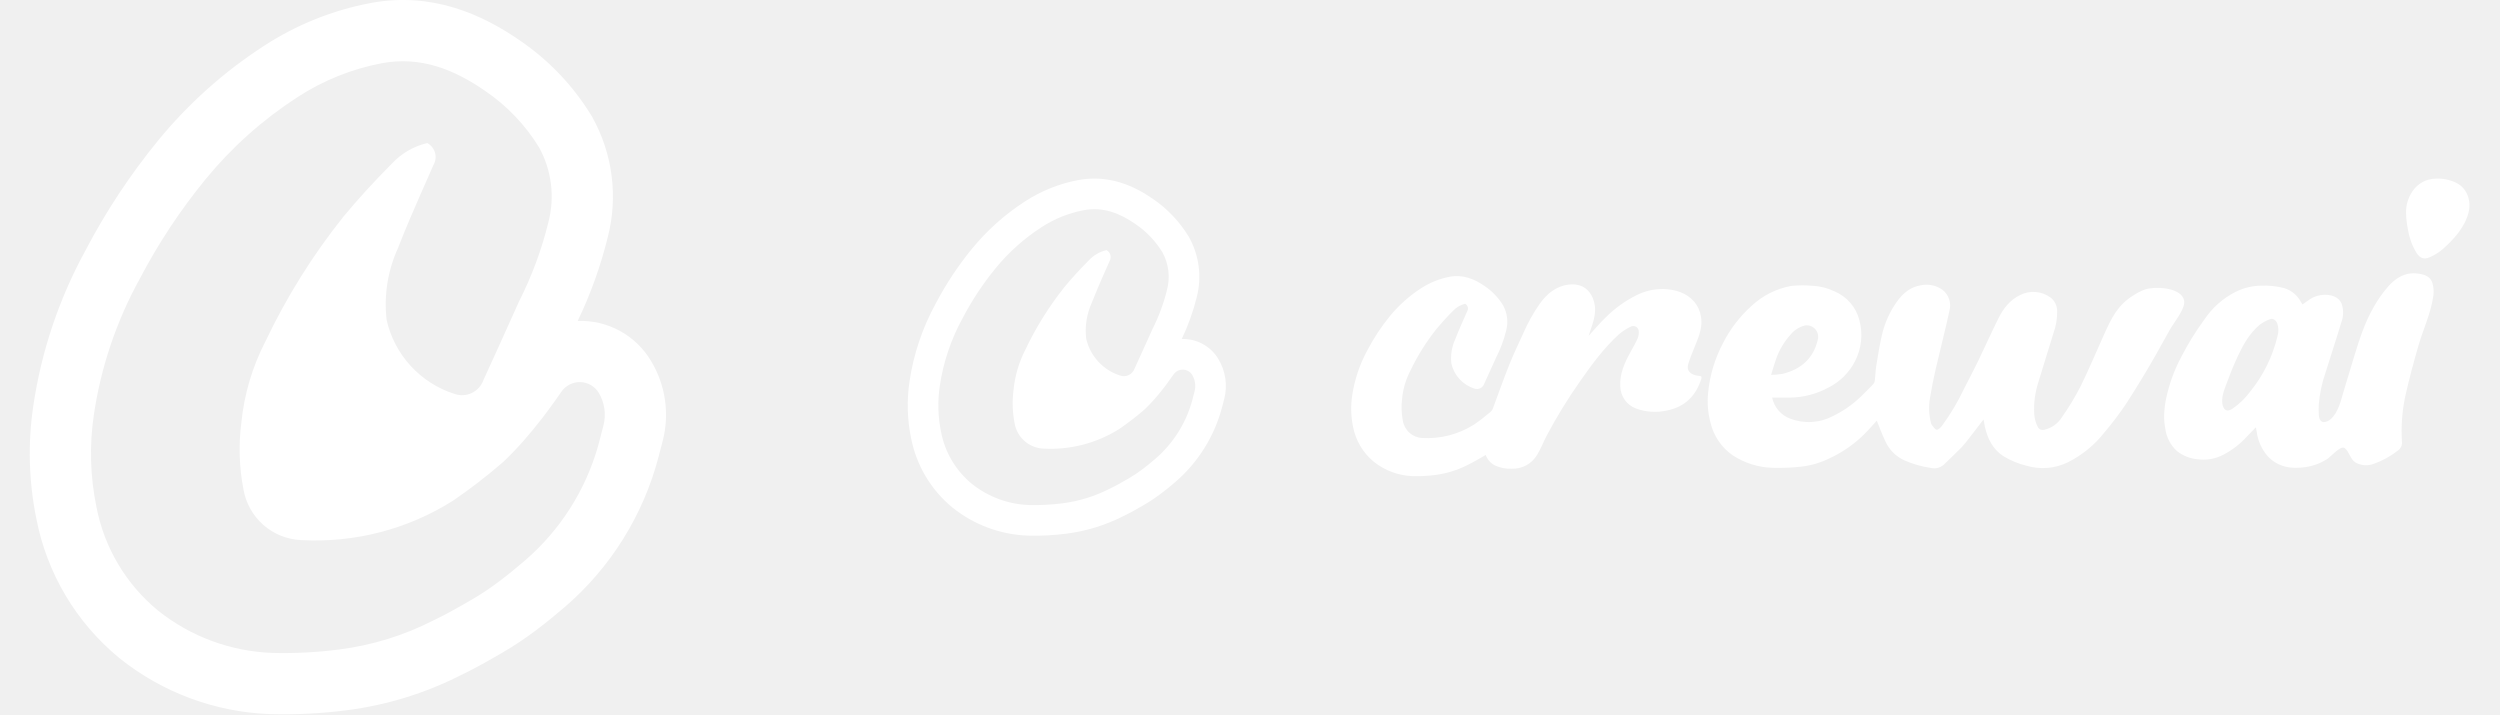
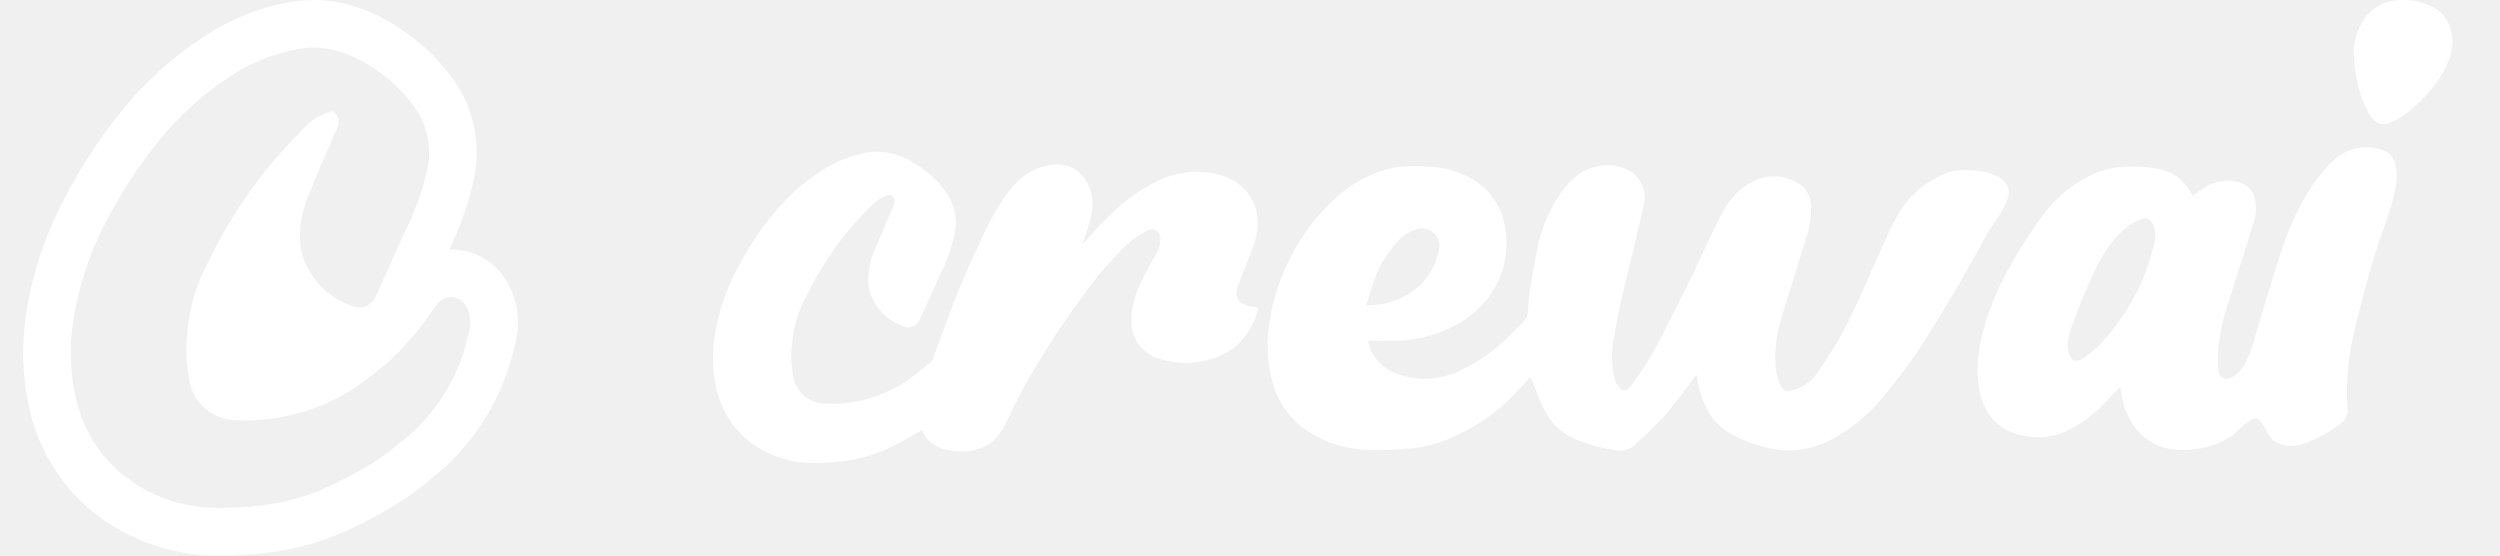
- <svg xmlns="http://www.w3.org/2000/svg" viewBox="0 0 168 48" fill="none">
-   <g fill="none" transform="translate(0 0) scale(1) translate(0 0)">
-     <g id="crewai-combine-dark__crewai-dark-symbol__Name=CrewAI, Type=Dark, Variant=Default">
-       <g id="crewai-combine-dark__crewai-dark-symbol__CrewAI / Icon" clip-path="url(#crewai-combine-dark__crewai-dark-symbol__clip0_436_4251)">
-         <path id="crewai-combine-dark__crewai-dark-symbol__CrewAI / path 01" fill-rule="evenodd" clip-rule="evenodd" d="M36.426 28.114L36.534 27.972L36.798 27.62C37.114 27.196 37.42 26.766 37.722 26.33C37.863 26.123 38.053 25.956 38.276 25.842C38.498 25.728 38.745 25.671 38.995 25.677C39.245 25.683 39.489 25.752 39.706 25.877C39.922 26.002 40.104 26.179 40.234 26.392C40.431 26.72 40.56 27.084 40.614 27.463C40.669 27.842 40.647 28.228 40.55 28.598L40.278 29.642L40.198 29.946C39.351 32.95 37.637 35.637 35.27 37.672C34.126 38.652 32.994 39.548 31.722 40.284C30.868 40.778 30.008 41.274 29.116 41.696C27.141 42.704 25.006 43.363 22.806 43.644C21.31 43.838 19.8 43.916 18.292 43.876C15.495 43.774 12.805 42.776 10.618 41.03C8.463 39.257 6.997 36.784 6.476 34.042C6.06 32.014 6.003 29.93 6.306 27.882C6.779 24.677 7.822 21.583 9.386 18.746C10.629 16.369 12.111 14.126 13.81 12.05C15.57 9.901 17.654 8.04 19.986 6.532C21.708 5.41 23.632 4.635 25.65 4.25C28.264 3.76 30.518 4.664 32.612 6.116C34.071 7.108 35.302 8.398 36.224 9.902C37.07 11.434 37.296 13.236 36.852 14.93C36.4 16.78 35.735 18.572 34.872 20.27L34.426 21.264C33.784 22.69 33.142 24.116 32.486 25.54C32.352 25.921 32.072 26.232 31.709 26.407C31.345 26.582 30.927 26.605 30.546 26.472C29.416 26.113 28.4 25.465 27.599 24.591C26.797 23.717 26.239 22.649 25.98 21.492C25.79 19.832 26.06 18.154 26.76 16.64L26.8 16.532C27.264 15.344 27.77 14.172 28.282 13.004L28.342 12.874C28.588 12.313 28.835 11.752 29.082 11.192L29.122 11.098C29.196 10.975 29.244 10.837 29.263 10.695C29.282 10.553 29.273 10.408 29.235 10.269C29.197 10.13 29.131 10.001 29.041 9.888C28.952 9.776 28.841 9.682 28.714 9.614C27.791 9.829 26.954 10.318 26.314 11.018L26.242 11.09L26.24 11.092L26.184 11.148C25.101 12.236 24.067 13.372 23.084 14.552C21.024 17.132 19.267 19.939 17.848 22.92C16.959 24.635 16.405 26.503 16.216 28.426C16.028 29.903 16.075 31.401 16.356 32.864C16.511 33.792 16.98 34.639 17.684 35.263C18.388 35.887 19.284 36.251 20.224 36.294C23.826 36.494 27.404 35.568 30.456 33.638C31.62 32.838 32.738 31.976 33.806 31.052C34.768 30.14 35.626 29.15 36.426 28.112V28.114ZM38.822 21.566C39.813 21.531 40.795 21.764 41.665 22.241C42.535 22.718 43.259 23.421 43.762 24.276C44.728 25.888 45.006 27.82 44.532 29.636L44.26 30.68C43.234 34.616 41.032 38.145 37.948 40.796C36.738 41.83 35.382 42.92 33.782 43.844L33.726 43.878C32.922 44.342 31.958 44.9 30.93 45.39C28.55 46.594 25.98 47.384 23.334 47.724C21.626 47.946 19.902 48.034 18.18 47.988H18.144C14.466 47.855 10.929 46.544 8.052 44.248L8.028 44.228L8.004 44.208C5.114 41.83 3.146 38.516 2.44 34.84C1.933 32.352 1.864 29.794 2.236 27.282C2.778 23.606 3.972 20.057 5.76 16.8C7.128 14.19 8.758 11.725 10.624 9.444C12.653 6.966 15.055 4.819 17.744 3.08C19.913 1.668 22.337 0.692 24.88 0.208H24.888L24.894 0.204C29.008 -0.564 32.38 0.952 34.942 2.724C36.876 4.042 38.508 5.755 39.732 7.75L39.78 7.83L39.826 7.914C41.177 10.361 41.54 13.232 40.842 15.938C40.364 17.878 39.688 19.766 38.822 21.566Z" fill="white" style="fill:white;fill-opacity:1" />
+ <svg xmlns="http://www.w3.org/2000/svg" width="108" height="24" viewBox="0 0 108 24" fill="none">
+   <g id="crewai-combine-dark__Name=CrewAI, Type=Dark, Variant=Combine">
+     <g id="crewai-combine-dark__CrewAI / Combination" clip-path="url(#crewai-combine-dark__clip0_449_12447)">
+       <g id="crewai-combine-dark__Frame" clip-path="url(#crewai-combine-dark__clip1_449_12447)">
+         <path id="crewai-combine-dark__CrewAI / path 01" fill-rule="evenodd" clip-rule="evenodd" d="M18.213 14.057L18.267 13.986L18.399 13.81C18.557 13.598 18.71 13.383 18.861 13.165C18.931 13.062 19.026 12.978 19.137 12.921C19.249 12.864 19.372 12.836 19.497 12.839C19.622 12.842 19.744 12.876 19.852 12.938C19.961 13.001 20.052 13.089 20.117 13.196C20.215 13.36 20.28 13.542 20.307 13.732C20.334 13.921 20.323 14.114 20.275 14.299L20.139 14.821L20.099 14.973C19.675 16.475 18.818 17.819 17.635 18.836C17.063 19.326 16.497 19.774 15.861 20.142C15.434 20.389 15.004 20.637 14.558 20.848C13.57 21.352 12.503 21.681 11.403 21.822C10.655 21.919 9.9 21.958 9.146 21.938C7.747 21.887 6.402 21.388 5.309 20.515C4.231 19.628 3.498 18.392 3.238 17.021C3.03 16.007 3.001 14.965 3.153 13.941C3.389 12.339 3.911 10.791 4.693 9.373C5.314 8.185 6.055 7.063 6.905 6.025C7.785 4.951 8.827 4.02 9.993 3.266C10.854 2.705 11.816 2.318 12.825 2.125C14.132 1.88 15.259 2.332 16.306 3.058C17.035 3.554 17.651 4.199 18.112 4.951C18.535 5.717 18.648 6.618 18.426 7.465C18.2 8.39 17.867 9.286 17.436 10.135L17.213 10.632C16.892 11.345 16.571 12.058 16.243 12.77C16.176 12.96 16.036 13.116 15.854 13.204C15.672 13.291 15.463 13.303 15.273 13.236C14.708 13.057 14.2 12.733 13.799 12.296C13.399 11.859 13.119 11.325 12.99 10.746C12.895 9.916 13.03 9.077 13.38 8.32L13.4 8.266C13.632 7.672 13.885 7.086 14.141 6.502L14.171 6.437C14.294 6.157 14.417 5.876 14.541 5.596L14.561 5.549C14.598 5.487 14.622 5.419 14.631 5.348C14.641 5.276 14.636 5.204 14.617 5.135C14.598 5.065 14.565 5 14.52 4.944C14.476 4.888 14.42 4.841 14.357 4.807C13.895 4.915 13.477 5.159 13.157 5.509L13.121 5.545L13.12 5.546L13.092 5.574C12.55 6.118 12.033 6.686 11.542 7.276C10.512 8.566 9.633 9.97 8.924 11.46C8.479 12.317 8.202 13.252 8.108 14.213C8.014 14.952 8.037 15.701 8.178 16.432C8.255 16.896 8.49 17.319 8.842 17.631C9.194 17.944 9.642 18.126 10.112 18.147C11.913 18.247 13.702 17.784 15.228 16.819C15.81 16.419 16.369 15.988 16.903 15.526C17.384 15.07 17.813 14.575 18.213 14.056V14.057ZM19.411 10.783C19.906 10.765 20.398 10.882 20.832 11.121C21.267 11.359 21.629 11.711 21.881 12.138C22.364 12.944 22.503 13.91 22.266 14.818L22.13 15.34C21.617 17.308 20.516 19.072 18.974 20.398C18.369 20.915 17.691 21.46 16.891 21.922L16.863 21.939C16.461 22.171 15.979 22.45 15.465 22.695C14.275 23.297 12.99 23.692 11.667 23.862C10.813 23.973 9.951 24.017 9.09 23.994H9.072C7.233 23.927 5.464 23.272 4.026 22.124L4.014 22.114L4.002 22.104C2.557 20.915 1.573 19.258 1.22 17.42C0.966 16.176 0.932 14.897 1.118 13.641C1.389 11.803 1.986 10.028 2.88 8.4C3.564 7.095 4.379 5.863 5.312 4.722C6.326 3.483 7.527 2.41 8.872 1.54C9.957 0.834 11.168 0.346 12.44 0.104H12.444L12.447 0.102C14.504 -0.282 16.19 0.476 17.471 1.362C18.438 2.021 19.254 2.878 19.866 3.875L19.89 3.915L19.913 3.957C20.588 5.181 20.77 6.616 20.421 7.969C20.182 8.939 19.844 9.883 19.411 10.783Z" fill="white" style="fill:white;fill-opacity:1" />
+       </g>
+       <g id="crewai-combine-dark__Frame_2" clip-path="url(#crewai-combine-dark__clip2_449_12447)">
+         <path id="crewai-combine-dark__CrewAI / path 02" fill-rule="evenodd" clip-rule="evenodd" d="M105.89 2.269C105.642 3.261 104.903 4.077 104.158 4.737C103.893 4.965 103.595 5.15 103.274 5.288C102.887 5.459 102.627 5.35 102.394 5.001C102.105 4.528 101.91 4.004 101.821 3.457C101.743 3.093 101.698 2.722 101.688 2.349C101.667 1.809 101.822 1.277 102.131 0.834C102.303 0.583 102.532 0.377 102.8 0.232C103.068 0.088 103.367 0.01 103.671 0.004C104.166 -0.023 104.659 0.081 105.099 0.308C105.807 0.675 106.076 1.519 105.889 2.268L105.89 2.269ZM103.459 7.026C103.296 6.508 102.819 6.415 102.359 6.372C101.604 6.304 101.011 6.683 100.534 7.197C100.142 7.637 99.799 8.118 99.513 8.634C98.913 9.669 98.55 10.812 98.201 11.947C97.975 12.685 97.776 13.334 97.493 14.292C97.326 14.858 97.137 15.732 96.613 16.174C96.482 16.295 96.311 16.364 96.132 16.366C95.913 16.334 95.834 16.103 95.824 15.889C95.812 15.652 95.811 15.414 95.822 15.177C95.882 14.45 96.034 13.732 96.274 13.043C96.624 11.907 97.003 10.781 97.344 9.641C97.489 9.248 97.495 8.817 97.362 8.419C97.304 8.279 97.212 8.155 97.093 8.06C96.621 7.689 95.764 7.75 95.246 8.095C95.075 8.213 94.906 8.335 94.726 8.459C94.686 8.395 94.656 8.349 94.627 8.299C94.511 8.078 94.353 7.881 94.162 7.721C93.97 7.56 93.749 7.44 93.51 7.365C93.01 7.232 92.494 7.175 91.977 7.195C91.37 7.199 90.772 7.342 90.229 7.615C89.376 8.046 88.65 8.692 88.122 9.488C87.537 10.287 87.016 11.131 86.566 12.013C86.097 12.899 85.756 13.848 85.552 14.83C85.483 15.19 85.442 15.554 85.428 15.92C85.425 16.216 85.452 16.512 85.508 16.803C85.582 17.382 85.858 17.916 86.288 18.31C86.681 18.62 87.155 18.812 87.653 18.859C88.263 18.948 88.885 18.839 89.428 18.549C90.017 18.239 90.547 17.828 90.994 17.334C91.182 17.131 91.38 16.937 91.595 16.714C91.62 16.844 91.639 16.927 91.651 17.009C91.728 17.627 91.991 18.206 92.404 18.671C93.102 19.406 93.996 19.527 94.937 19.389C95.455 19.312 95.95 19.126 96.391 18.844C96.621 18.698 97.297 17.906 97.561 18.111C97.884 18.364 97.917 18.83 98.279 19.074C98.467 19.181 98.676 19.245 98.892 19.261C99.107 19.276 99.323 19.244 99.525 19.166C100.101 18.961 100.641 18.665 101.123 18.289C101.228 18.22 101.31 18.122 101.361 18.008C101.411 17.893 101.428 17.767 101.409 17.643C101.349 16.636 101.423 15.625 101.632 14.638C101.882 13.505 102.188 12.384 102.507 11.269C102.829 10.134 103.36 9.059 103.521 7.876C103.562 7.592 103.541 7.302 103.459 7.026ZM93.046 10.593C92.718 11.976 92.078 13.266 91.174 14.363C90.86 14.781 90.481 15.147 90.052 15.445C89.797 15.615 89.55 15.676 89.409 15.362C89.371 15.276 89.346 15.184 89.337 15.09C89.281 14.551 89.547 13.99 89.732 13.499C89.934 12.945 90.16 12.404 90.411 11.874C90.771 11.109 91.195 10.374 91.855 9.823C92.071 9.66 92.312 9.532 92.567 9.443C92.743 9.373 92.949 9.53 93.029 9.723C93.126 10.004 93.132 10.308 93.046 10.593ZM54.33 13.46C53.962 14.601 53.23 15.342 52.028 15.584C51.33 15.743 50.6 15.696 49.928 15.448C49.627 15.333 49.367 15.131 49.181 14.868C48.995 14.605 48.891 14.292 48.883 13.97C48.833 13.11 49.178 12.366 49.579 11.64C49.746 11.338 49.919 11.039 50.057 10.723C50.117 10.565 50.139 10.396 50.123 10.228C50.115 10.172 50.094 10.118 50.063 10.071C50.031 10.024 49.989 9.985 49.939 9.957C49.89 9.929 49.835 9.913 49.779 9.91C49.722 9.906 49.665 9.916 49.613 9.938C49.315 10.077 49.038 10.255 48.788 10.468C47.783 11.39 46.976 12.48 46.198 13.596C45.366 14.777 44.609 16.01 43.932 17.286C43.711 17.708 43.546 18.162 43.296 18.562C43.122 18.859 42.871 19.102 42.569 19.267C42.267 19.432 41.926 19.511 41.583 19.497C41.187 19.515 40.793 19.435 40.435 19.266C40.158 19.116 39.947 18.87 39.841 18.574C39.431 18.804 39.023 19.057 38.594 19.26C37.924 19.6 37.201 19.823 36.456 19.918C35.949 19.984 35.437 20.01 34.926 19.996C33.979 19.962 33.068 19.625 32.326 19.035C31.596 18.436 31.099 17.599 30.923 16.671C30.782 15.986 30.762 15.281 30.865 14.589C31.025 13.505 31.379 12.458 31.909 11.499C32.33 10.695 32.832 9.937 33.408 9.235C34.004 8.509 34.71 7.879 35.5 7.37C36.084 6.99 36.736 6.728 37.42 6.598C38.305 6.433 39.069 6.738 39.779 7.23C40.273 7.565 40.69 8.001 41.003 8.51C41.29 9.028 41.366 9.637 41.216 10.21C41.063 10.836 40.837 11.442 40.545 12.016C40.276 12.611 40.01 13.205 39.735 13.797C39.69 13.926 39.595 14.031 39.472 14.091C39.349 14.15 39.208 14.158 39.079 14.113C38.696 13.992 38.352 13.773 38.081 13.477C37.809 13.182 37.619 12.82 37.531 12.429C37.467 11.868 37.559 11.301 37.796 10.789C38.041 10.154 38.324 9.535 38.596 8.914C38.621 8.872 38.637 8.826 38.644 8.778C38.65 8.73 38.647 8.681 38.634 8.634C38.621 8.587 38.599 8.543 38.569 8.505C38.538 8.467 38.501 8.436 38.458 8.413C38.145 8.486 37.862 8.651 37.645 8.887C37.261 9.267 36.898 9.667 36.551 10.082C35.853 10.954 35.257 11.904 34.776 12.912C34.475 13.492 34.287 14.124 34.223 14.774C34.159 15.274 34.175 15.78 34.27 16.274C34.322 16.588 34.481 16.875 34.72 17.086C34.958 17.297 35.262 17.42 35.58 17.434C36.801 17.502 38.013 17.188 39.048 16.536C39.443 16.266 39.822 15.974 40.184 15.661C40.25 15.598 40.3 15.521 40.328 15.434C40.693 14.458 41.036 13.474 41.424 12.507C41.709 11.791 42.047 11.096 42.365 10.394C42.665 9.704 43.031 9.047 43.459 8.429C43.942 7.75 44.551 7.236 45.399 7.127C46.082 7.038 46.712 7.267 47.038 8.039C47.325 8.718 47.16 9.37 46.938 10.022L46.753 10.572C47.151 10.138 47.49 9.725 47.872 9.362C48.487 8.738 49.201 8.221 49.985 7.832C50.547 7.551 51.169 7.41 51.797 7.422C52.575 7.457 53.302 7.653 53.847 8.27C54.084 8.549 54.24 8.887 54.299 9.248C54.427 9.919 54.204 10.522 53.956 11.125C53.772 11.57 53.585 12.016 53.446 12.476C53.335 12.85 53.533 13.114 53.929 13.216C54.017 13.238 54.107 13.253 54.198 13.259C54.344 13.265 54.365 13.348 54.33 13.461V13.46ZM86.721 8.038C86.396 7.308 84.79 7.231 84.127 7.458C83.865 7.556 83.615 7.684 83.381 7.838C82.273 8.523 81.879 9.404 81.359 10.554C80.843 11.689 80.368 12.844 79.815 13.961C79.448 14.679 79.03 15.371 78.565 16.029C78.434 16.241 78.262 16.426 78.06 16.572C77.857 16.717 77.628 16.822 77.385 16.879C77.095 16.937 76.975 16.807 76.872 16.553C76.777 16.32 76.719 16.074 76.7 15.823C76.659 15.102 76.752 14.38 76.975 13.693C77.303 12.593 77.655 11.501 77.988 10.403C78.163 9.926 78.248 9.421 78.24 8.913C78.242 8.736 78.203 8.561 78.126 8.401C78.049 8.241 77.936 8.102 77.796 7.993C77.504 7.78 77.16 7.651 76.8 7.622C76.44 7.592 76.079 7.662 75.756 7.825C75.07 8.151 74.622 8.733 74.294 9.394C73.829 10.322 73.41 11.274 72.956 12.207C72.645 12.853 72.308 13.488 71.982 14.127C71.569 15.004 71.072 15.838 70.498 16.619C70.408 16.735 70.246 16.896 70.143 16.878C70.019 16.858 69.92 16.671 69.815 16.553C69.797 16.532 69.784 16.506 69.778 16.479C69.621 15.91 69.593 15.314 69.698 14.733C69.803 14.077 69.935 13.423 70.085 12.774C70.383 11.48 70.721 10.194 71 8.894C71.072 8.638 71.067 8.367 70.984 8.115C70.902 7.862 70.746 7.64 70.537 7.476C70.329 7.327 70.092 7.223 69.841 7.171C69.591 7.118 69.332 7.118 69.082 7.171C68.395 7.278 67.889 7.695 67.487 8.252C66.994 8.938 66.644 9.715 66.459 10.539C66.3 11.22 66.195 11.914 66.081 12.607C66.03 12.927 66.028 13.253 65.988 13.577C65.977 13.667 65.939 13.751 65.879 13.819C65.605 14.106 65.326 14.386 65.039 14.661C64.496 15.185 63.873 15.62 63.194 15.949C62.752 16.186 62.264 16.324 61.763 16.356C61.263 16.387 60.761 16.31 60.293 16.13C59.99 16.016 59.721 15.826 59.51 15.58C59.3 15.333 59.156 15.037 59.091 14.72C59.494 14.72 59.881 14.725 60.27 14.72C61.188 14.71 62.09 14.474 62.895 14.033C63.654 13.647 64.271 13.03 64.658 12.271C65.095 11.424 65.2 10.444 64.953 9.524C64.843 9.088 64.632 8.685 64.338 8.345C64.043 8.006 63.674 7.74 63.258 7.569C62.793 7.349 62.289 7.224 61.776 7.202C61.303 7.161 60.828 7.166 60.356 7.216C59.362 7.401 58.442 7.866 57.704 8.556C56.919 9.262 56.271 10.106 55.791 11.046C55.237 12.09 54.895 13.233 54.784 14.409C54.718 15.081 54.773 15.76 54.947 16.413C55.161 17.307 55.698 18.089 56.456 18.609C57.243 19.12 58.156 19.406 59.093 19.437C59.747 19.457 60.402 19.43 61.052 19.357C61.701 19.283 62.332 19.098 62.918 18.811C63.884 18.37 64.754 17.745 65.481 16.971C65.708 16.733 65.925 16.483 66.119 16.267C66.305 16.718 66.472 17.187 66.685 17.633C66.941 18.213 67.402 18.677 67.979 18.939C68.538 19.183 69.126 19.352 69.729 19.441C69.885 19.481 70.048 19.483 70.204 19.445C70.36 19.407 70.504 19.331 70.624 19.224C71.023 18.832 71.438 18.454 71.826 18.052C72.043 17.812 72.247 17.56 72.439 17.299C72.721 16.937 73 16.569 73.295 16.186C73.328 16.374 73.351 16.533 73.386 16.69C73.57 17.488 73.91 18.182 74.622 18.65C75.106 18.947 75.633 19.166 76.185 19.298C77.107 19.571 78.099 19.488 78.963 19.065C79.916 18.588 80.751 17.907 81.409 17.069C81.937 16.447 82.43 15.796 82.885 15.119C83.573 14.053 84.232 12.969 84.86 11.866C85.18 11.306 85.493 10.742 85.804 10.176C86.057 9.714 86.736 8.9 86.777 8.38C86.788 8.263 86.768 8.145 86.721 8.038ZM59.368 12.08C59.581 11.499 59.901 10.963 60.313 10.501C60.561 10.191 60.904 9.971 61.289 9.873C61.417 9.852 61.548 9.864 61.67 9.907C61.792 9.95 61.901 10.024 61.988 10.12C62.074 10.217 62.134 10.334 62.163 10.461C62.191 10.587 62.188 10.719 62.152 10.843C61.857 12.098 61.025 12.809 59.816 13.118C59.552 13.162 59.285 13.188 59.017 13.194C59.145 12.782 59.244 12.427 59.367 12.08H59.368Z" fill="white" style="fill:white;fill-opacity:1" />
      </g>
    </g>
-     <defs>
-       <clipPath id="crewai-combine-dark__crewai-dark-symbol__clip0_436_4251">
-         <rect width="48" height="48" fill="white" style="fill:white;fill-opacity:1" />
-       </clipPath>
-     </defs>
  </g>
-   <g fill="none" transform="translate(60 12) scale(1) translate(0 0)">
-     <g id="crewai-combine-dark__crewai-dark-text__Name=CrewAI, Type=Dark, Variant=Combine">
-       <g id="crewai-combine-dark__crewai-dark-text__CrewAI / Combination" clip-path="url(#crewai-combine-dark__crewai-dark-text__clip0_449_12447)">
-         <g id="crewai-combine-dark__crewai-dark-text__Frame" clip-path="url(#crewai-combine-dark__crewai-dark-text__clip1_449_12447)">
-           <path id="crewai-combine-dark__crewai-dark-text__CrewAI / path 01" fill-rule="evenodd" clip-rule="evenodd" d="M18.213 14.057L18.267 13.986L18.399 13.81C18.557 13.598 18.71 13.383 18.861 13.165C18.931 13.062 19.026 12.978 19.137 12.921C19.249 12.864 19.372 12.836 19.497 12.839C19.622 12.842 19.744 12.876 19.852 12.938C19.961 13.001 20.052 13.089 20.117 13.196C20.215 13.36 20.28 13.542 20.307 13.732C20.334 13.921 20.323 14.114 20.275 14.299L20.139 14.821L20.099 14.973C19.675 16.475 18.818 17.819 17.635 18.836C17.063 19.326 16.497 19.774 15.861 20.142C15.434 20.389 15.004 20.637 14.558 20.848C13.57 21.352 12.503 21.681 11.403 21.822C10.655 21.919 9.9 21.958 9.146 21.938C7.747 21.887 6.402 21.388 5.309 20.515C4.231 19.628 3.498 18.392 3.238 17.021C3.03 16.007 3.001 14.965 3.153 13.941C3.389 12.339 3.911 10.791 4.693 9.373C5.314 8.185 6.055 7.063 6.905 6.025C7.785 4.951 8.827 4.02 9.993 3.266C10.854 2.705 11.816 2.318 12.825 2.125C14.132 1.88 15.259 2.332 16.306 3.058C17.035 3.554 17.651 4.199 18.112 4.951C18.535 5.717 18.648 6.618 18.426 7.465C18.2 8.39 17.867 9.286 17.436 10.135L17.213 10.632C16.892 11.345 16.571 12.058 16.243 12.77C16.176 12.96 16.036 13.116 15.854 13.204C15.672 13.291 15.463 13.303 15.273 13.236C14.708 13.057 14.2 12.733 13.799 12.296C13.399 11.859 13.119 11.325 12.99 10.746C12.895 9.916 13.03 9.077 13.38 8.32L13.4 8.266C13.632 7.672 13.885 7.086 14.141 6.502L14.171 6.437C14.294 6.157 14.417 5.876 14.541 5.596L14.561 5.549C14.598 5.487 14.622 5.419 14.631 5.348C14.641 5.276 14.636 5.204 14.617 5.135C14.598 5.065 14.565 5 14.52 4.944C14.476 4.888 14.42 4.841 14.357 4.807C13.895 4.915 13.477 5.159 13.157 5.509L13.121 5.545L13.12 5.546L13.092 5.574C12.55 6.118 12.033 6.686 11.542 7.276C10.512 8.566 9.633 9.97 8.924 11.46C8.479 12.317 8.202 13.252 8.108 14.213C8.014 14.952 8.037 15.701 8.178 16.432C8.255 16.896 8.49 17.319 8.842 17.631C9.194 17.944 9.642 18.126 10.112 18.147C11.913 18.247 13.702 17.784 15.228 16.819C15.81 16.419 16.369 15.988 16.903 15.526C17.384 15.07 17.813 14.575 18.213 14.056V14.057ZM19.411 10.783C19.906 10.765 20.398 10.882 20.832 11.121C21.267 11.359 21.629 11.711 21.881 12.138C22.364 12.944 22.503 13.91 22.266 14.818L22.13 15.34C21.617 17.308 20.516 19.072 18.974 20.398C18.369 20.915 17.691 21.46 16.891 21.922L16.863 21.939C16.461 22.171 15.979 22.45 15.465 22.695C14.275 23.297 12.99 23.692 11.667 23.862C10.813 23.973 9.951 24.017 9.09 23.994H9.072C7.233 23.927 5.464 23.272 4.026 22.124L4.014 22.114L4.002 22.104C2.557 20.915 1.573 19.258 1.22 17.42C0.966 16.176 0.932 14.897 1.118 13.641C1.389 11.803 1.986 10.028 2.88 8.4C3.564 7.095 4.379 5.863 5.312 4.722C6.326 3.483 7.527 2.41 8.872 1.54C9.957 0.834 11.168 0.346 12.44 0.104H12.444L12.447 0.102C14.504 -0.282 16.19 0.476 17.471 1.362C18.438 2.021 19.254 2.878 19.866 3.875L19.89 3.915L19.913 3.957C20.588 5.181 20.77 6.616 20.421 7.969C20.182 8.939 19.844 9.883 19.411 10.783Z" fill="white" style="fill:white;fill-opacity:1" />
-         </g>
-         <g id="crewai-combine-dark__crewai-dark-text__Frame_2" clip-path="url(#crewai-combine-dark__crewai-dark-text__clip2_449_12447)">
-           <path id="crewai-combine-dark__crewai-dark-text__CrewAI / path 02" fill-rule="evenodd" clip-rule="evenodd" d="M105.89 2.269C105.642 3.261 104.903 4.077 104.158 4.737C103.893 4.965 103.595 5.15 103.274 5.288C102.887 5.459 102.627 5.35 102.394 5.001C102.105 4.528 101.91 4.004 101.821 3.457C101.743 3.093 101.698 2.722 101.688 2.349C101.667 1.809 101.822 1.277 102.131 0.834C102.303 0.583 102.532 0.377 102.8 0.232C103.068 0.088 103.367 0.01 103.671 0.004C104.166 -0.023 104.659 0.081 105.099 0.308C105.807 0.675 106.076 1.519 105.889 2.268L105.89 2.269ZM103.459 7.026C103.296 6.508 102.819 6.415 102.359 6.372C101.604 6.304 101.011 6.683 100.534 7.197C100.142 7.637 99.799 8.118 99.513 8.634C98.913 9.669 98.55 10.812 98.201 11.947C97.975 12.685 97.776 13.334 97.493 14.292C97.326 14.858 97.137 15.732 96.613 16.174C96.482 16.295 96.311 16.364 96.132 16.366C95.913 16.334 95.834 16.103 95.824 15.889C95.812 15.652 95.811 15.414 95.822 15.177C95.882 14.45 96.034 13.732 96.274 13.043C96.624 11.907 97.003 10.781 97.344 9.641C97.489 9.248 97.495 8.817 97.362 8.419C97.304 8.279 97.212 8.155 97.093 8.06C96.621 7.689 95.764 7.75 95.246 8.095C95.075 8.213 94.906 8.335 94.726 8.459C94.686 8.395 94.656 8.349 94.627 8.299C94.511 8.078 94.353 7.881 94.162 7.721C93.97 7.56 93.749 7.44 93.51 7.365C93.01 7.232 92.494 7.175 91.977 7.195C91.37 7.199 90.772 7.342 90.229 7.615C89.376 8.046 88.65 8.692 88.122 9.488C87.537 10.287 87.016 11.131 86.566 12.013C86.097 12.899 85.756 13.848 85.552 14.83C85.483 15.19 85.442 15.554 85.428 15.92C85.425 16.216 85.452 16.512 85.508 16.803C85.582 17.382 85.858 17.916 86.288 18.31C86.681 18.62 87.155 18.812 87.653 18.859C88.263 18.948 88.885 18.839 89.428 18.549C90.017 18.239 90.547 17.828 90.994 17.334C91.182 17.131 91.38 16.937 91.595 16.714C91.62 16.844 91.639 16.927 91.651 17.009C91.728 17.627 91.991 18.206 92.404 18.671C93.102 19.406 93.996 19.527 94.937 19.389C95.455 19.312 95.95 19.126 96.391 18.844C96.621 18.698 97.297 17.906 97.561 18.111C97.884 18.364 97.917 18.83 98.279 19.074C98.467 19.181 98.676 19.245 98.892 19.261C99.107 19.276 99.323 19.244 99.525 19.166C100.101 18.961 100.641 18.665 101.123 18.289C101.228 18.22 101.31 18.122 101.361 18.008C101.411 17.893 101.428 17.767 101.409 17.643C101.349 16.636 101.423 15.625 101.632 14.638C101.882 13.505 102.188 12.384 102.507 11.269C102.829 10.134 103.36 9.059 103.521 7.876C103.562 7.592 103.541 7.302 103.459 7.026ZM93.046 10.593C92.718 11.976 92.078 13.266 91.174 14.363C90.86 14.781 90.481 15.147 90.052 15.445C89.797 15.615 89.55 15.676 89.409 15.362C89.371 15.276 89.346 15.184 89.337 15.09C89.281 14.551 89.547 13.99 89.732 13.499C89.934 12.945 90.16 12.404 90.411 11.874C90.771 11.109 91.195 10.374 91.855 9.823C92.071 9.66 92.312 9.532 92.567 9.443C92.743 9.373 92.949 9.53 93.029 9.723C93.126 10.004 93.132 10.308 93.046 10.593ZM54.33 13.46C53.962 14.601 53.23 15.342 52.028 15.584C51.33 15.743 50.6 15.696 49.928 15.448C49.627 15.333 49.367 15.131 49.181 14.868C48.995 14.605 48.891 14.292 48.883 13.97C48.833 13.11 49.178 12.366 49.579 11.64C49.746 11.338 49.919 11.039 50.057 10.723C50.117 10.565 50.139 10.396 50.123 10.228C50.115 10.172 50.094 10.118 50.063 10.071C50.031 10.024 49.989 9.985 49.939 9.957C49.89 9.929 49.835 9.913 49.779 9.91C49.722 9.906 49.665 9.916 49.613 9.938C49.315 10.077 49.038 10.255 48.788 10.468C47.783 11.39 46.976 12.48 46.198 13.596C45.366 14.777 44.609 16.01 43.932 17.286C43.711 17.708 43.546 18.162 43.296 18.562C43.122 18.859 42.871 19.102 42.569 19.267C42.267 19.432 41.926 19.511 41.583 19.497C41.187 19.515 40.793 19.435 40.435 19.266C40.158 19.116 39.947 18.87 39.841 18.574C39.431 18.804 39.023 19.057 38.594 19.26C37.924 19.6 37.201 19.823 36.456 19.918C35.949 19.984 35.437 20.01 34.926 19.996C33.979 19.962 33.068 19.625 32.326 19.035C31.596 18.436 31.099 17.599 30.923 16.671C30.782 15.986 30.762 15.281 30.865 14.589C31.025 13.505 31.379 12.458 31.909 11.499C32.33 10.695 32.832 9.937 33.408 9.235C34.004 8.509 34.71 7.879 35.5 7.37C36.084 6.99 36.736 6.728 37.42 6.598C38.305 6.433 39.069 6.738 39.779 7.23C40.273 7.565 40.69 8.001 41.003 8.51C41.29 9.028 41.366 9.637 41.216 10.21C41.063 10.836 40.837 11.442 40.545 12.016C40.276 12.611 40.01 13.205 39.735 13.797C39.69 13.926 39.595 14.031 39.472 14.091C39.349 14.15 39.208 14.158 39.079 14.113C38.696 13.992 38.352 13.773 38.081 13.477C37.809 13.182 37.619 12.82 37.531 12.429C37.467 11.868 37.559 11.301 37.796 10.789C38.041 10.154 38.324 9.535 38.596 8.914C38.621 8.872 38.637 8.826 38.644 8.778C38.65 8.73 38.647 8.681 38.634 8.634C38.621 8.587 38.599 8.543 38.569 8.505C38.538 8.467 38.501 8.436 38.458 8.413C38.145 8.486 37.862 8.651 37.645 8.887C37.261 9.267 36.898 9.667 36.551 10.082C35.853 10.954 35.257 11.904 34.776 12.912C34.475 13.492 34.287 14.124 34.223 14.774C34.159 15.274 34.175 15.78 34.27 16.274C34.322 16.588 34.481 16.875 34.72 17.086C34.958 17.297 35.262 17.42 35.58 17.434C36.801 17.502 38.013 17.188 39.048 16.536C39.443 16.266 39.822 15.974 40.184 15.661C40.25 15.598 40.3 15.521 40.328 15.434C40.693 14.458 41.036 13.474 41.424 12.507C41.709 11.791 42.047 11.096 42.365 10.394C42.665 9.704 43.031 9.047 43.459 8.429C43.942 7.75 44.551 7.236 45.399 7.127C46.082 7.038 46.712 7.267 47.038 8.039C47.325 8.718 47.16 9.37 46.938 10.022L46.753 10.572C47.151 10.138 47.49 9.725 47.872 9.362C48.487 8.738 49.201 8.221 49.985 7.832C50.547 7.551 51.169 7.41 51.797 7.422C52.575 7.457 53.302 7.653 53.847 8.27C54.084 8.549 54.24 8.887 54.299 9.248C54.427 9.919 54.204 10.522 53.956 11.125C53.772 11.57 53.585 12.016 53.446 12.476C53.335 12.85 53.533 13.114 53.929 13.216C54.017 13.238 54.107 13.253 54.198 13.259C54.344 13.265 54.365 13.348 54.33 13.461V13.46ZM86.721 8.038C86.396 7.308 84.79 7.231 84.127 7.458C83.865 7.556 83.615 7.684 83.381 7.838C82.273 8.523 81.879 9.404 81.359 10.554C80.843 11.689 80.368 12.844 79.815 13.961C79.448 14.679 79.03 15.371 78.565 16.029C78.434 16.241 78.262 16.426 78.06 16.572C77.857 16.717 77.628 16.822 77.385 16.879C77.095 16.937 76.975 16.807 76.872 16.553C76.777 16.32 76.719 16.074 76.7 15.823C76.659 15.102 76.752 14.38 76.975 13.693C77.303 12.593 77.655 11.501 77.988 10.403C78.163 9.926 78.248 9.421 78.24 8.913C78.242 8.736 78.203 8.561 78.126 8.401C78.049 8.241 77.936 8.102 77.796 7.993C77.504 7.78 77.16 7.651 76.8 7.622C76.44 7.592 76.079 7.662 75.756 7.825C75.07 8.151 74.622 8.733 74.294 9.394C73.829 10.322 73.41 11.274 72.956 12.207C72.645 12.853 72.308 13.488 71.982 14.127C71.569 15.004 71.072 15.838 70.498 16.619C70.408 16.735 70.246 16.896 70.143 16.878C70.019 16.858 69.92 16.671 69.815 16.553C69.797 16.532 69.784 16.506 69.778 16.479C69.621 15.91 69.593 15.314 69.698 14.733C69.803 14.077 69.935 13.423 70.085 12.774C70.383 11.48 70.721 10.194 71 8.894C71.072 8.638 71.067 8.367 70.984 8.115C70.902 7.862 70.746 7.64 70.537 7.476C70.329 7.327 70.092 7.223 69.841 7.171C69.591 7.118 69.332 7.118 69.082 7.171C68.395 7.278 67.889 7.695 67.487 8.252C66.994 8.938 66.644 9.715 66.459 10.539C66.3 11.22 66.195 11.914 66.081 12.607C66.03 12.927 66.028 13.253 65.988 13.577C65.977 13.667 65.939 13.751 65.879 13.819C65.605 14.106 65.326 14.386 65.039 14.661C64.496 15.185 63.873 15.62 63.194 15.949C62.752 16.186 62.264 16.324 61.763 16.356C61.263 16.387 60.761 16.31 60.293 16.13C59.99 16.016 59.721 15.826 59.51 15.58C59.3 15.333 59.156 15.037 59.091 14.72C59.494 14.72 59.881 14.725 60.27 14.72C61.188 14.71 62.09 14.474 62.895 14.033C63.654 13.647 64.271 13.03 64.658 12.271C65.095 11.424 65.2 10.444 64.953 9.524C64.843 9.088 64.632 8.685 64.338 8.345C64.043 8.006 63.674 7.74 63.258 7.569C62.793 7.349 62.289 7.224 61.776 7.202C61.303 7.161 60.828 7.166 60.356 7.216C59.362 7.401 58.442 7.866 57.704 8.556C56.919 9.262 56.271 10.106 55.791 11.046C55.237 12.09 54.895 13.233 54.784 14.409C54.718 15.081 54.773 15.76 54.947 16.413C55.161 17.307 55.698 18.089 56.456 18.609C57.243 19.12 58.156 19.406 59.093 19.437C59.747 19.457 60.402 19.43 61.052 19.357C61.701 19.283 62.332 19.098 62.918 18.811C63.884 18.37 64.754 17.745 65.481 16.971C65.708 16.733 65.925 16.483 66.119 16.267C66.305 16.718 66.472 17.187 66.685 17.633C66.941 18.213 67.402 18.677 67.979 18.939C68.538 19.183 69.126 19.352 69.729 19.441C69.885 19.481 70.048 19.483 70.204 19.445C70.36 19.407 70.504 19.331 70.624 19.224C71.023 18.832 71.438 18.454 71.826 18.052C72.043 17.812 72.247 17.56 72.439 17.299C72.721 16.937 73 16.569 73.295 16.186C73.328 16.374 73.351 16.533 73.386 16.69C73.57 17.488 73.91 18.182 74.622 18.65C75.106 18.947 75.633 19.166 76.185 19.298C77.107 19.571 78.099 19.488 78.963 19.065C79.916 18.588 80.751 17.907 81.409 17.069C81.937 16.447 82.43 15.796 82.885 15.119C83.573 14.053 84.232 12.969 84.86 11.866C85.18 11.306 85.493 10.742 85.804 10.176C86.057 9.714 86.736 8.9 86.777 8.38C86.788 8.263 86.768 8.145 86.721 8.038ZM59.368 12.08C59.581 11.499 59.901 10.963 60.313 10.501C60.561 10.191 60.904 9.971 61.289 9.873C61.417 9.852 61.548 9.864 61.67 9.907C61.792 9.95 61.901 10.024 61.988 10.12C62.074 10.217 62.134 10.334 62.163 10.461C62.191 10.587 62.188 10.719 62.152 10.843C61.857 12.098 61.025 12.809 59.816 13.118C59.552 13.162 59.285 13.188 59.017 13.194C59.145 12.782 59.244 12.427 59.367 12.08H59.368Z" fill="white" style="fill:white;fill-opacity:1" />
-         </g>
-       </g>
-     </g>
-     <defs>
-       <clipPath id="crewai-combine-dark__crewai-dark-text__clip0_449_12447">
-         <rect width="107.8" height="24" fill="white" style="fill:white;fill-opacity:1" />
-       </clipPath>
-       <clipPath id="crewai-combine-dark__crewai-dark-text__clip1_449_12447">
-         <rect width="24" height="24" fill="white" style="fill:white;fill-opacity:1" />
-       </clipPath>
-       <clipPath id="crewai-combine-dark__crewai-dark-text__clip2_449_12447">
-         <rect width="79" height="24" fill="white" style="fill:white;fill-opacity:1" transform="translate(28.7998)" />
-       </clipPath>
-     </defs>
-   </g>
+   <defs>
+     <clipPath id="crewai-combine-dark__clip0_449_12447">
+       <rect width="107.8" height="24" fill="white" style="fill:white;fill-opacity:1" />
+     </clipPath>
+     <clipPath id="crewai-combine-dark__clip1_449_12447">
+       <rect width="24" height="24" fill="white" style="fill:white;fill-opacity:1" />
+     </clipPath>
+     <clipPath id="crewai-combine-dark__clip2_449_12447">
+       <rect width="79" height="24" fill="white" style="fill:white;fill-opacity:1" transform="translate(28.7998)" />
+     </clipPath>
+   </defs>
</svg>
